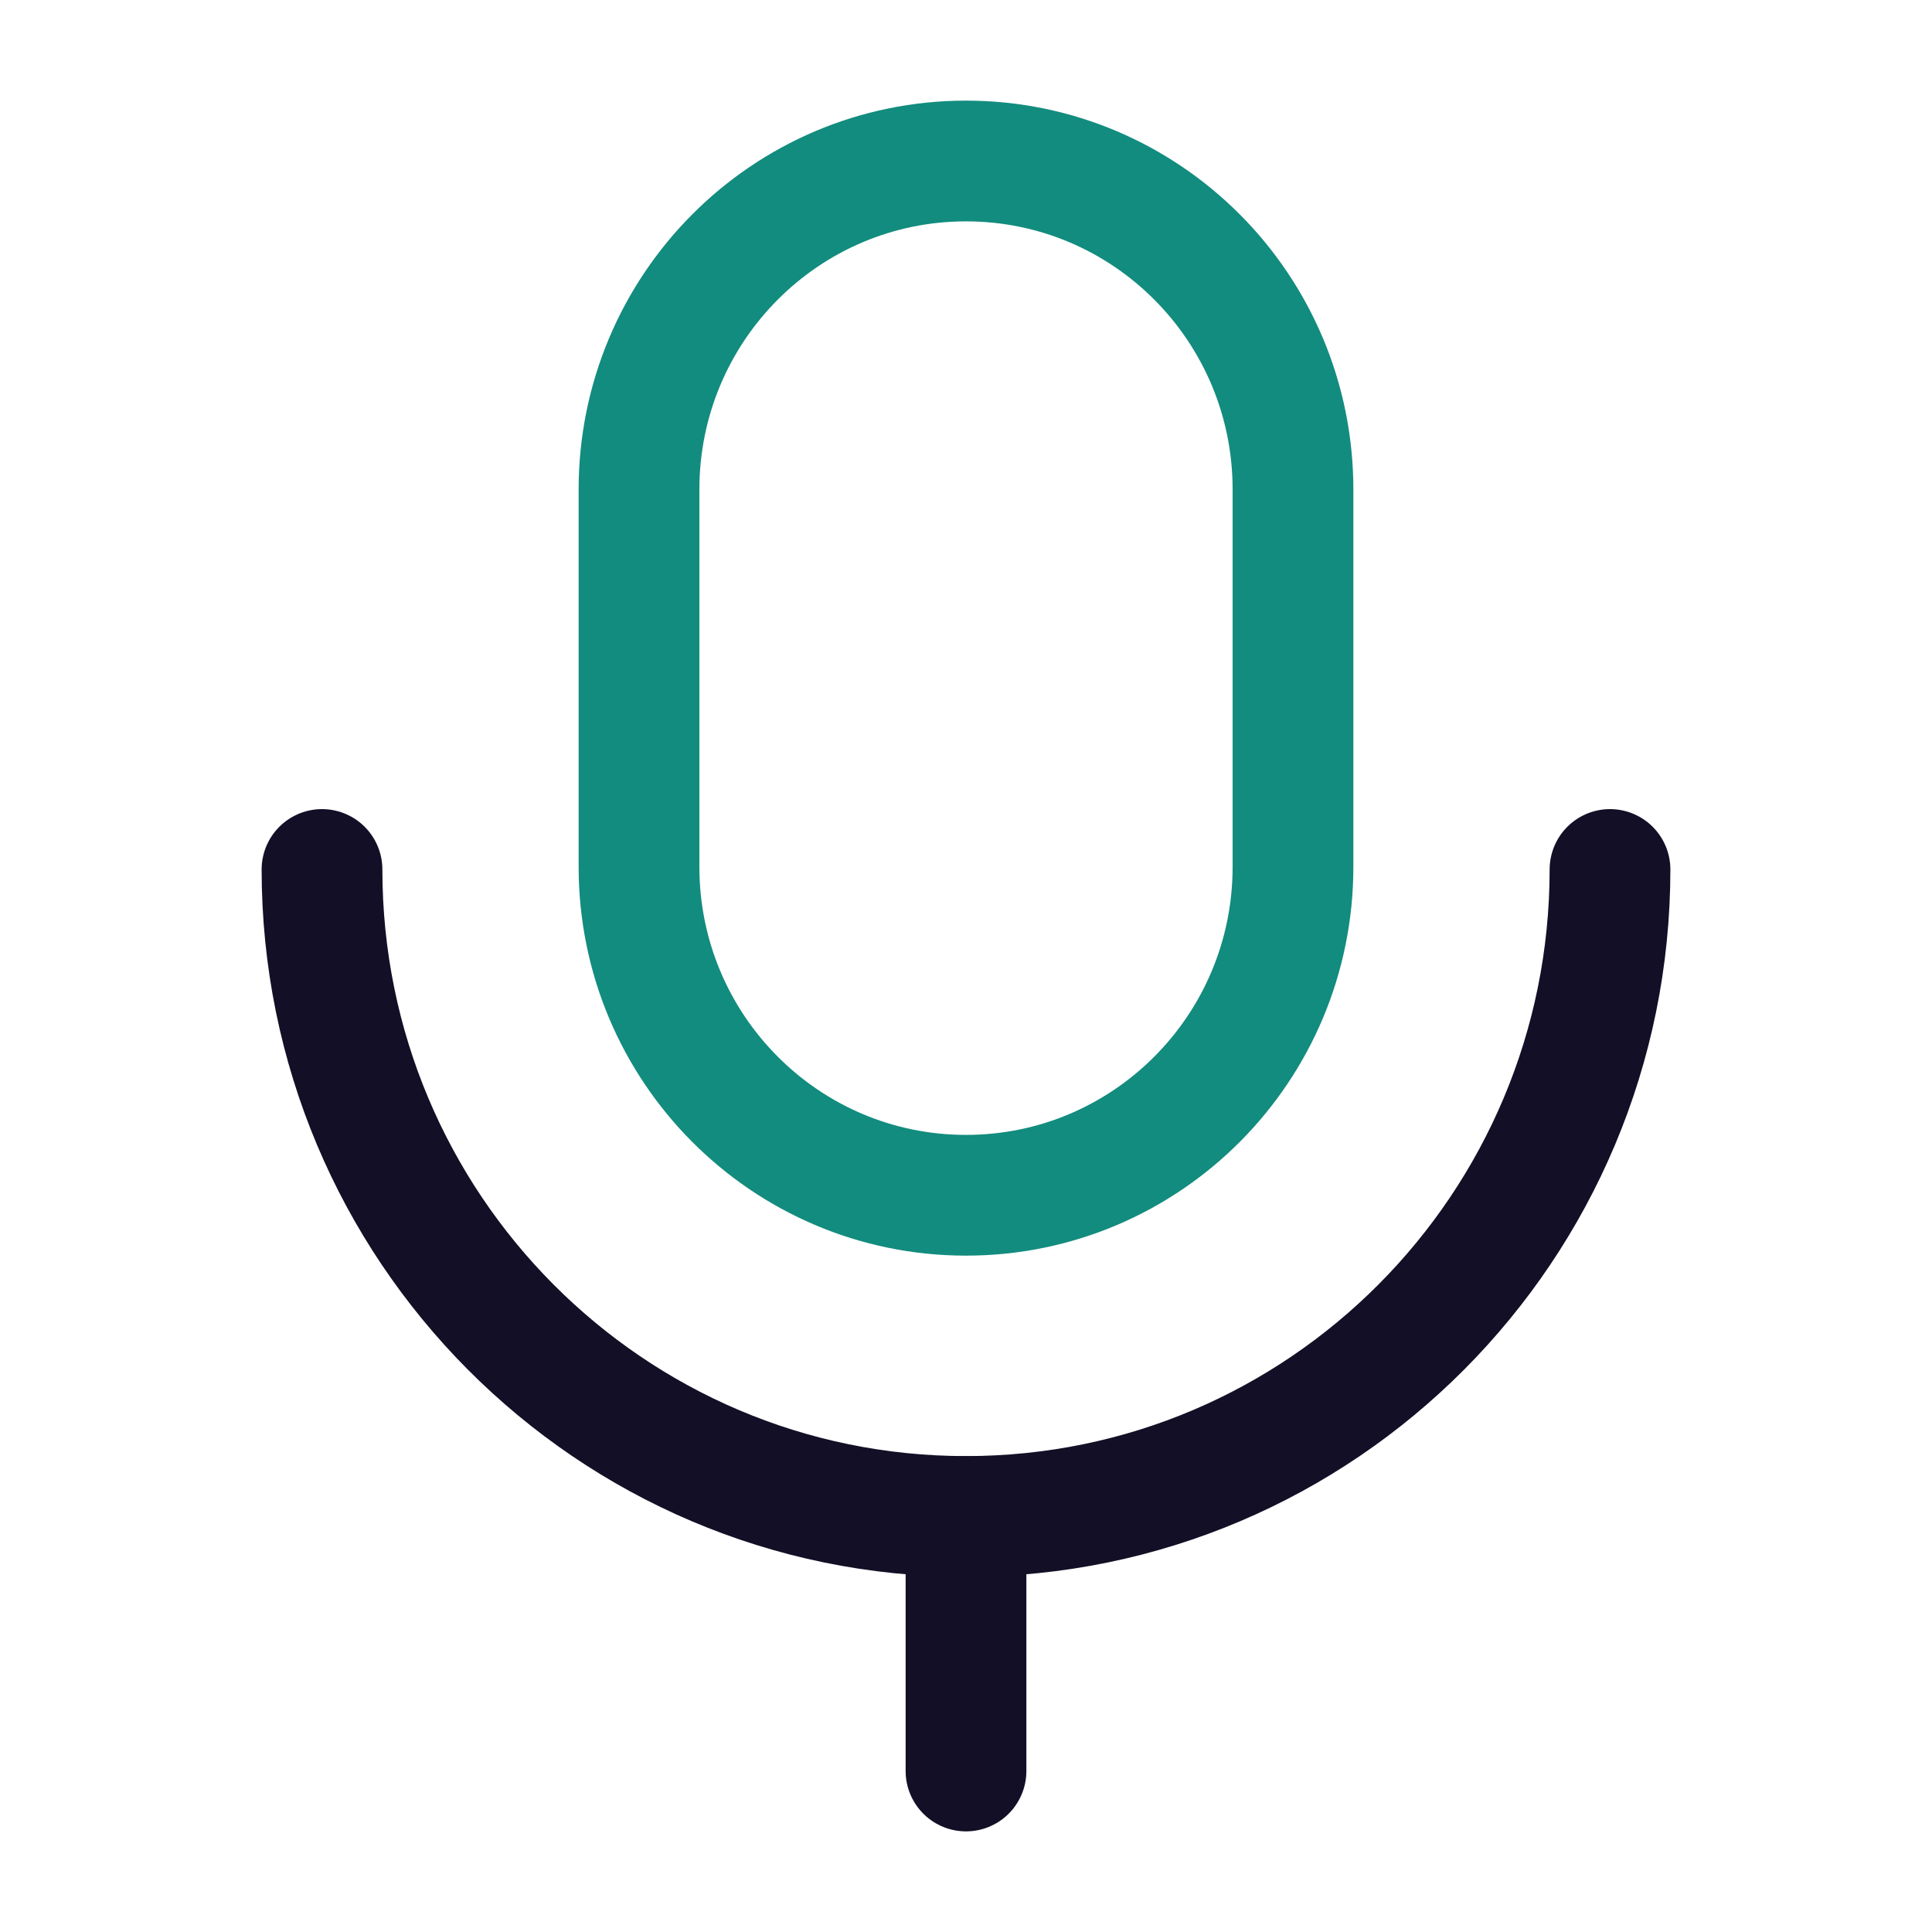
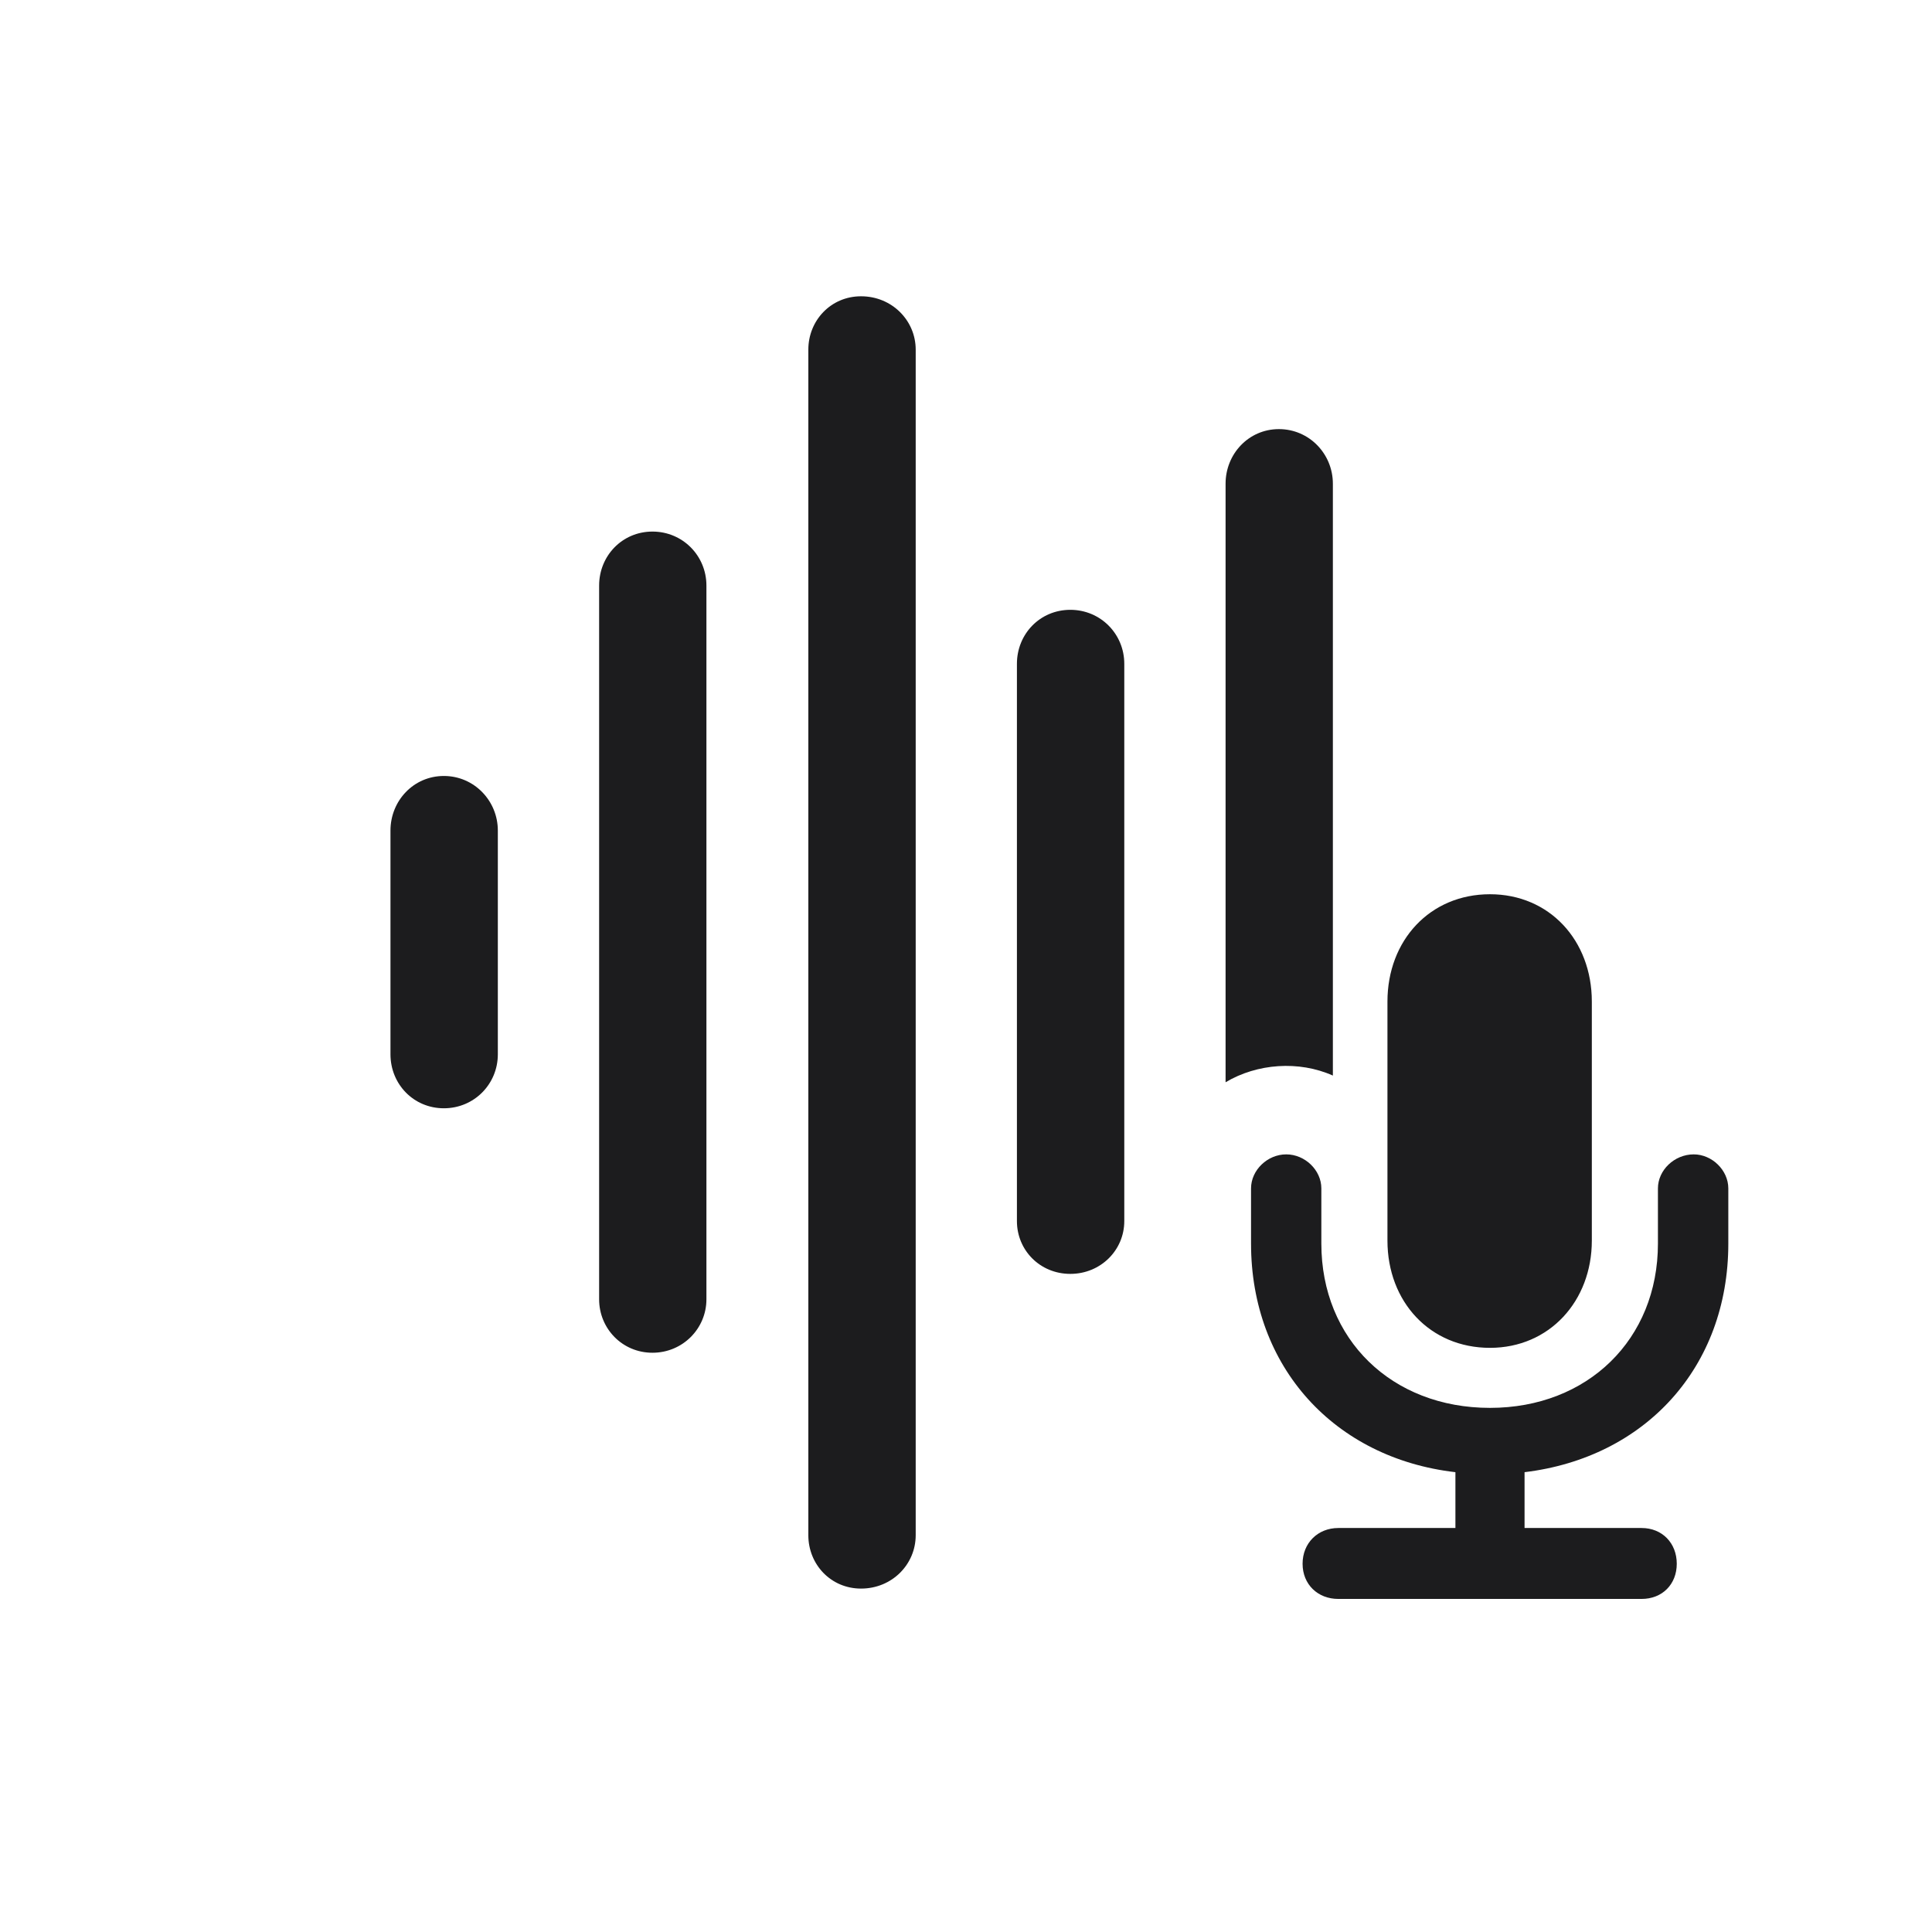
- <svg xmlns="http://www.w3.org/2000/svg" width="24" height="24" viewBox="0 0 24 24" fill="none">
-   <g id="Iconly/Light/Voice">
-     <g id="Voice">
-       <path id="Stroke 1" d="M12 22V18.839" stroke="#130F26" stroke-width="1.5" stroke-linecap="round" stroke-linejoin="round" />
-       <path id="Stroke 3" fill-rule="evenodd" clip-rule="evenodd" d="M12 14.848V14.848C9.757 14.848 7.938 13.022 7.938 10.768V6.081C7.938 3.827 9.757 2 12 2C14.244 2 16.062 3.827 16.062 6.081V10.768C16.062 13.022 14.244 14.848 12 14.848Z" stroke="#128C7E" stroke-width="1.5" stroke-linecap="round" stroke-linejoin="round" />
-       <path id="Stroke 5" d="M20 10.801C20 15.24 16.419 18.838 11.999 18.838C7.581 18.838 4 15.24 4 10.801" stroke="#130F26" stroke-width="1.5" stroke-linecap="round" stroke-linejoin="round" />
-     </g>
-   </g>
+ <svg xmlns="http://www.w3.org/2000/svg" width="28" height="28" viewBox="0 0 28 28" fill="none">
+   <path d="M12.479 23.023C12.928 23.023 13.271 22.672 13.271 22.25V5.067C13.271 4.646 12.928 4.294 12.479 4.294C12.04 4.294 11.715 4.646 11.715 5.067V22.25C11.715 22.672 12.04 23.023 12.479 23.023ZM17.762 15.685C18.219 15.412 18.825 15.368 19.317 15.588V7.01C19.317 6.579 18.975 6.219 18.535 6.219C18.096 6.219 17.762 6.579 17.762 7.01V15.685ZM9.456 19.605C9.896 19.605 10.238 19.253 10.238 18.831V8.486C10.238 8.056 9.896 7.704 9.456 7.704C9.017 7.704 8.683 8.056 8.683 8.486V18.831C8.683 19.253 9.017 19.605 9.456 19.605ZM15.512 18.462C15.951 18.462 16.294 18.119 16.294 17.697V9.62C16.294 9.189 15.951 8.838 15.512 8.838C15.072 8.838 14.738 9.189 14.738 9.62V17.697C14.738 18.119 15.072 18.462 15.512 18.462ZM6.433 16.062C6.872 16.062 7.215 15.711 7.215 15.28V12.037C7.215 11.606 6.872 11.246 6.433 11.246C5.993 11.246 5.659 11.606 5.659 12.037V15.28C5.659 15.711 5.993 16.062 6.433 16.062ZM21.594 19.534C22.455 19.534 23.07 18.857 23.07 17.979V14.516C23.07 13.628 22.455 12.96 21.594 12.96C20.724 12.96 20.108 13.628 20.108 14.516V17.979C20.108 18.866 20.724 19.534 21.594 19.534ZM19.396 23.173H23.791C24.09 23.173 24.301 22.962 24.301 22.663C24.301 22.364 24.09 22.145 23.791 22.145H22.095V21.336C23.844 21.125 25.048 19.815 25.048 18.023V17.223C25.048 16.959 24.811 16.73 24.547 16.73C24.266 16.73 24.028 16.959 24.028 17.223V18.023C24.028 19.411 23.009 20.404 21.594 20.404C20.17 20.404 19.15 19.411 19.15 18.023V17.223C19.15 16.959 18.913 16.73 18.641 16.73C18.368 16.73 18.131 16.959 18.131 17.223V18.023C18.131 19.815 19.344 21.134 21.093 21.336V22.145H19.396C19.098 22.145 18.878 22.364 18.878 22.663C18.878 22.962 19.098 23.173 19.396 23.173Z" fill="#1C1C1E" />
</svg>
